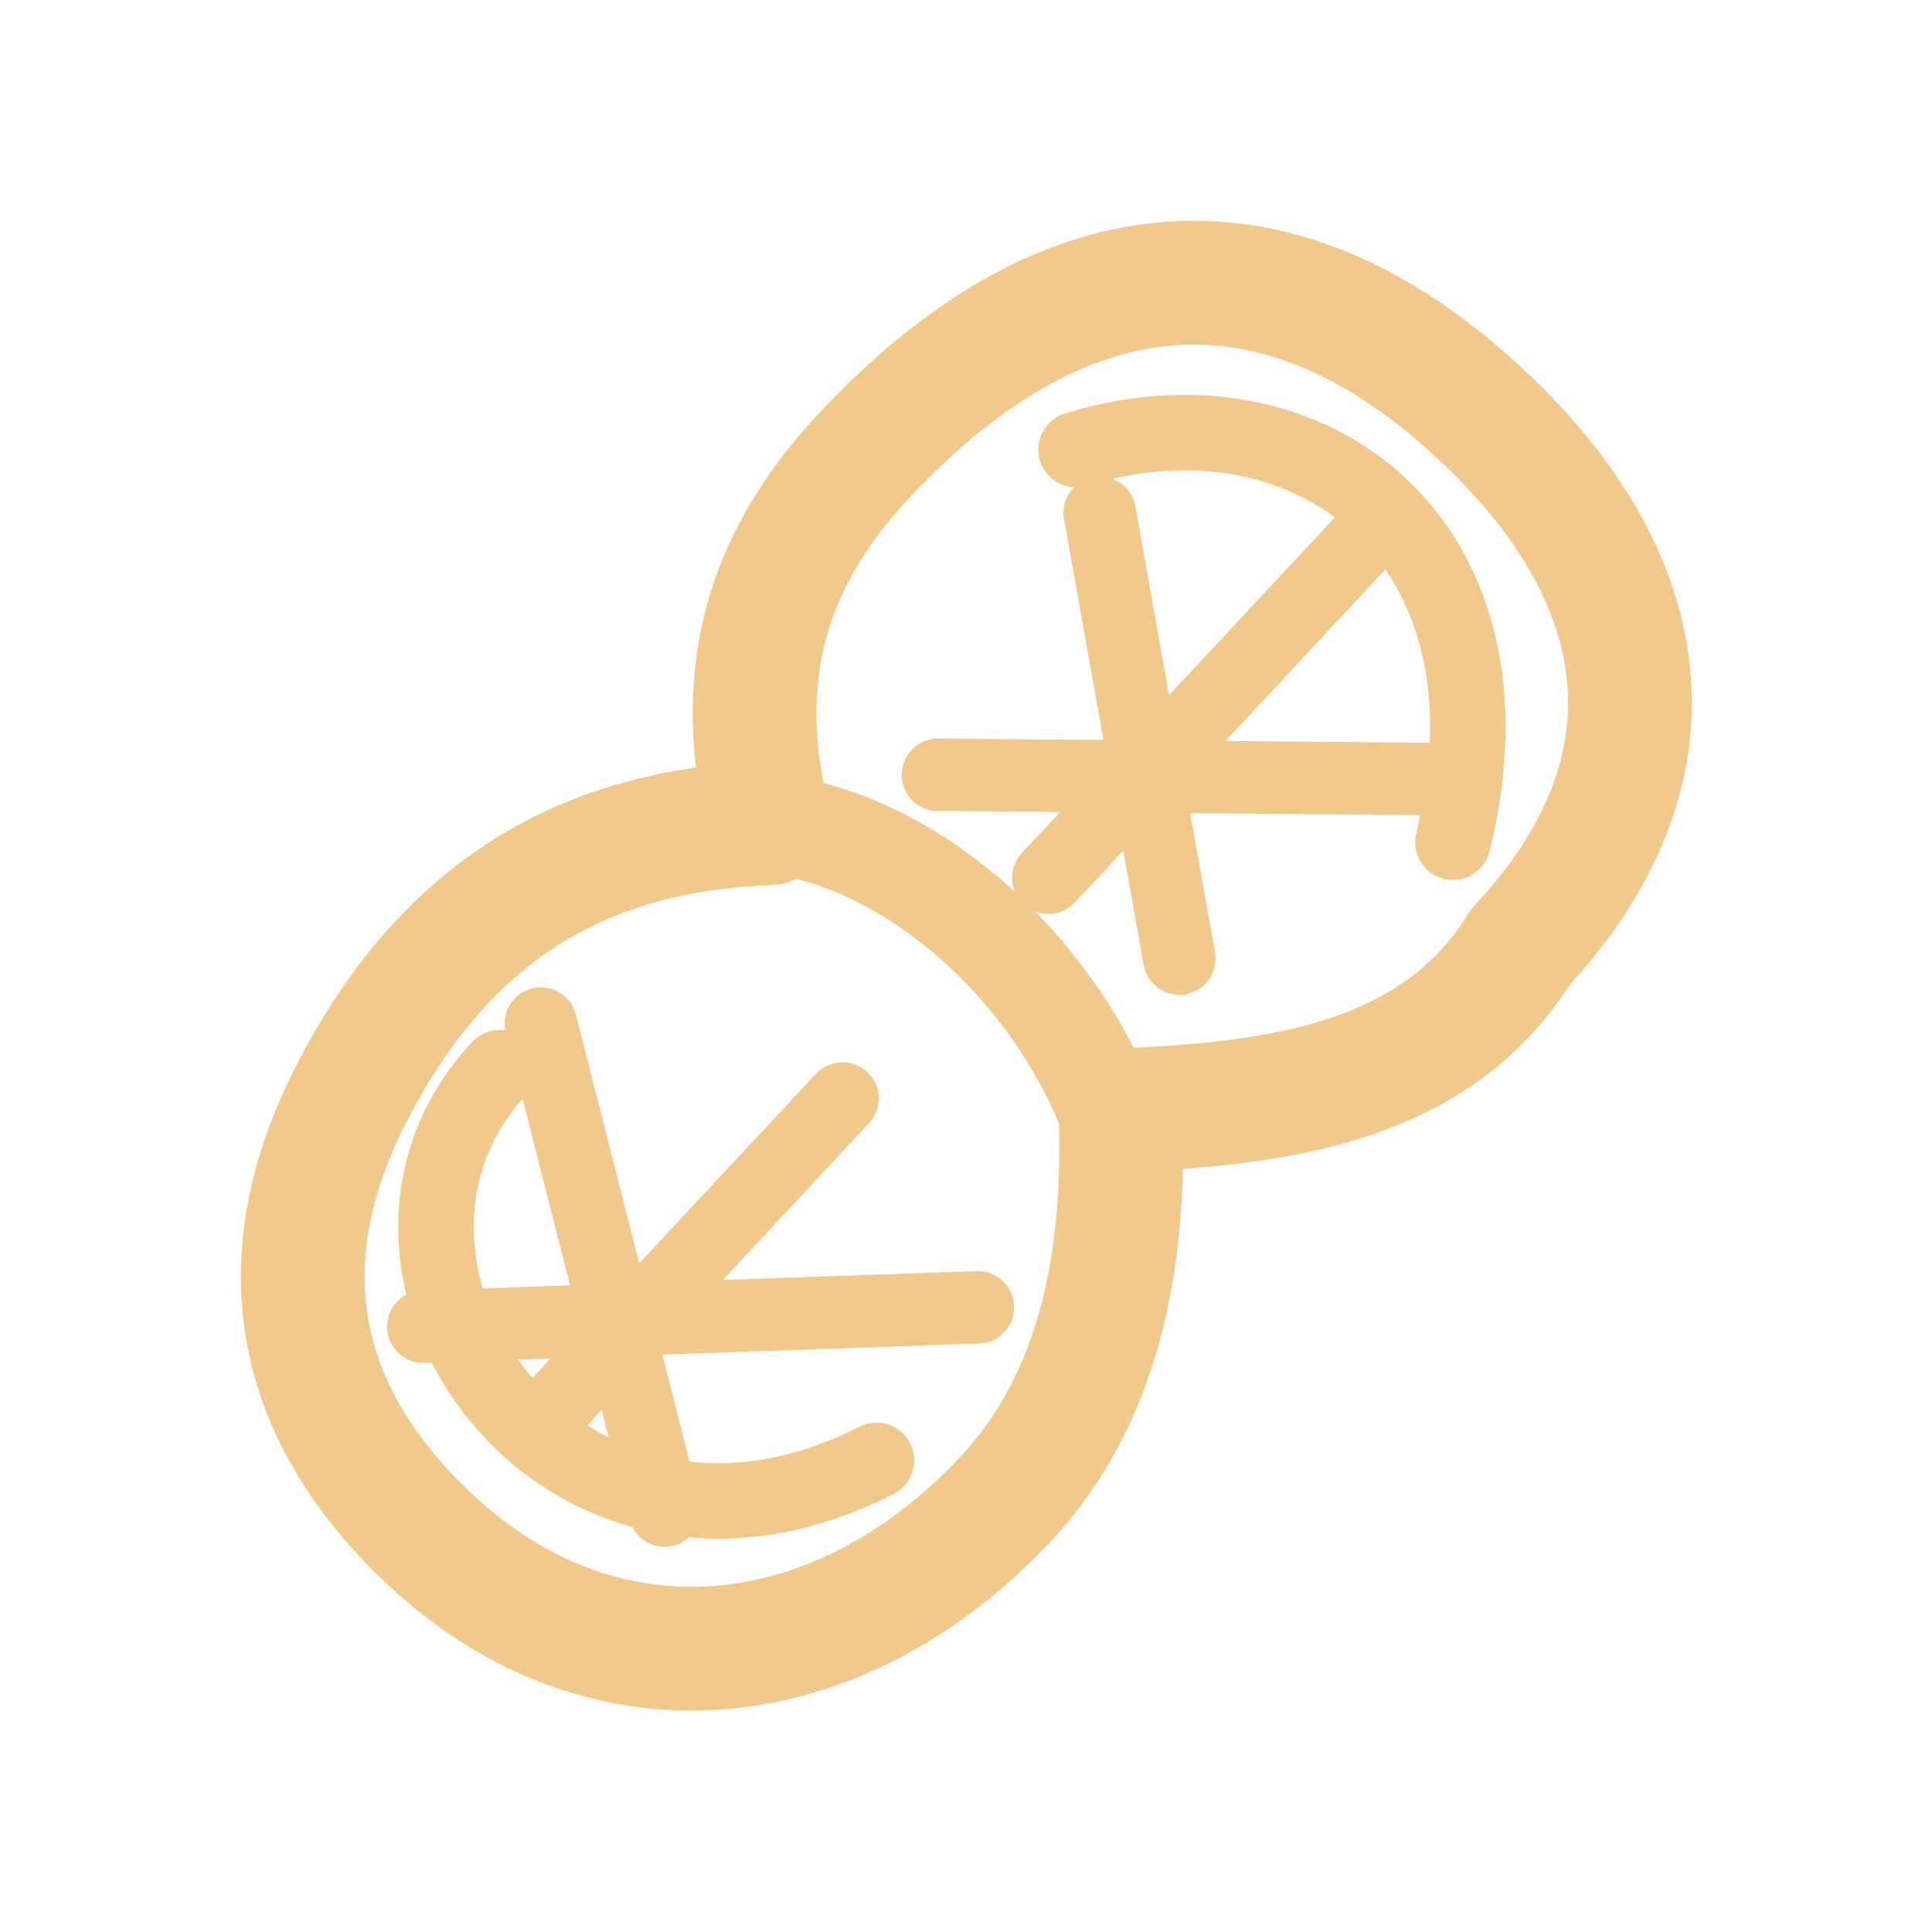
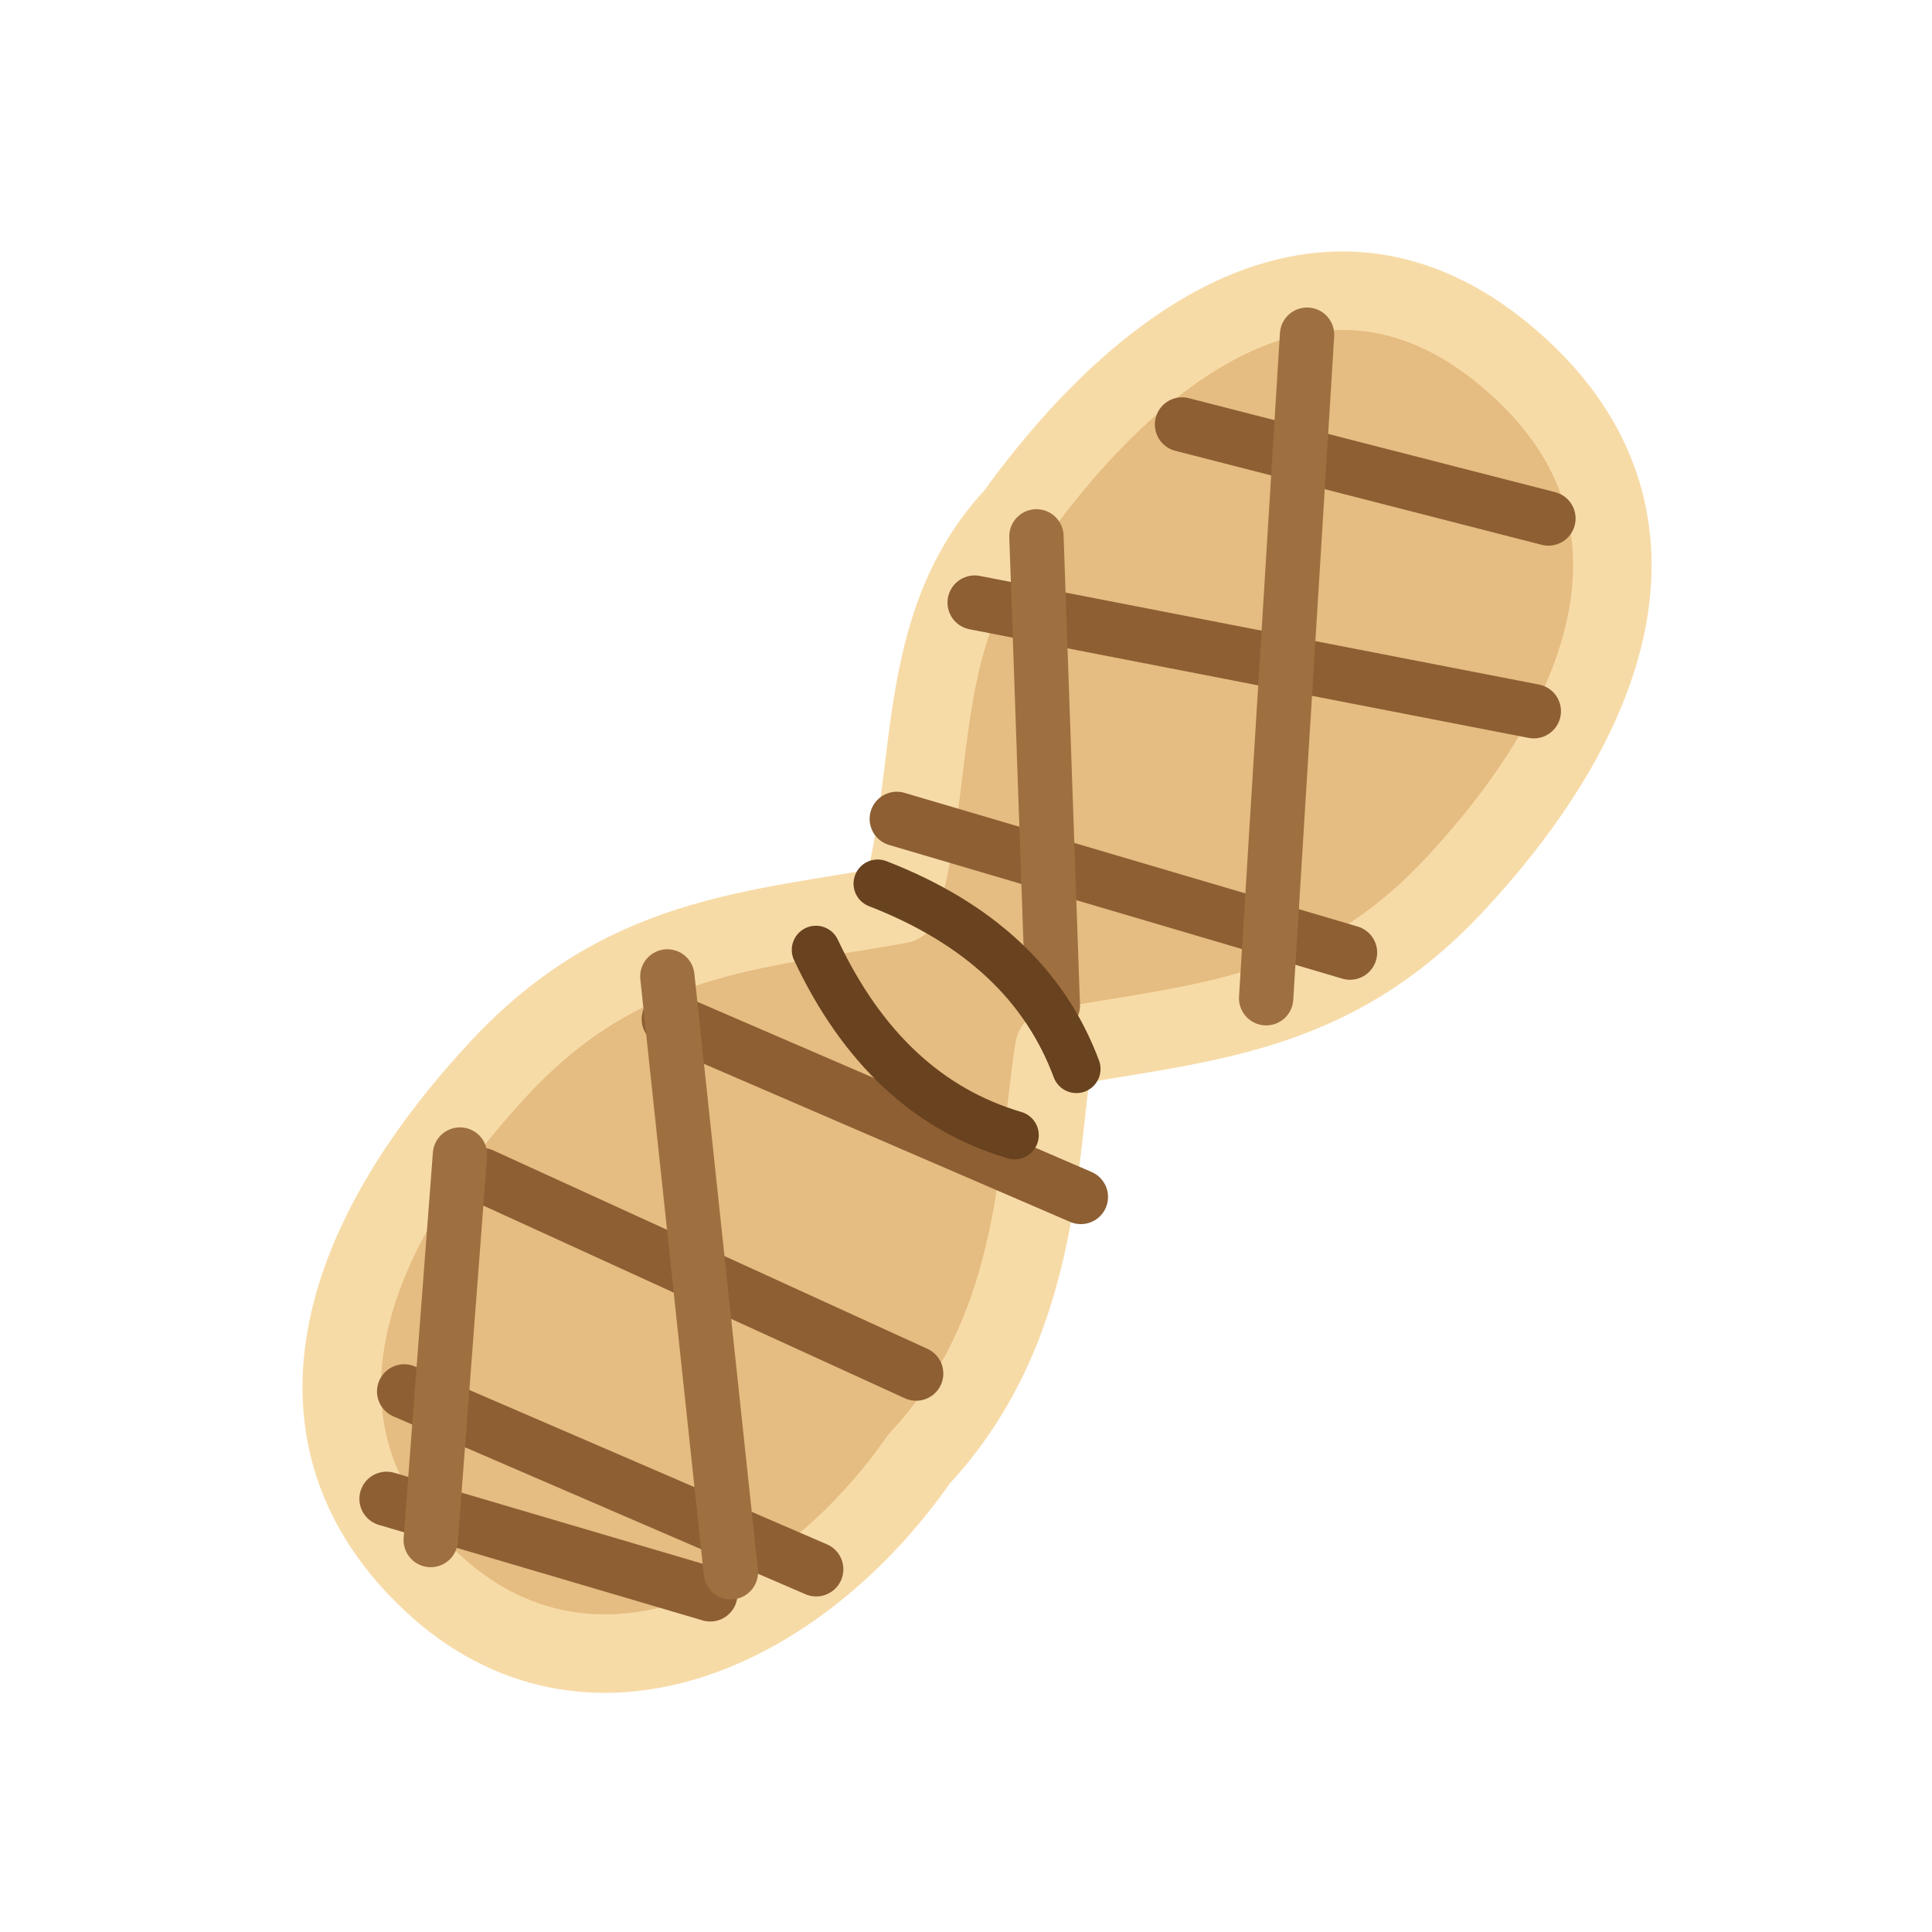
- <svg xmlns="http://www.w3.org/2000/svg" viewBox="0 0 64 64" fill="none" stroke="#F0C98B" stroke-linecap="round" stroke-linejoin="round">
+ <svg xmlns="http://www.w3.org/2000/svg" viewBox="0 0 64 64" fill="none" stroke-linecap="round" stroke-linejoin="round">
  <g transform="rotate(43 32 32)">
-     <path d="M32 7C23 7 18 12 18 22C18 28 21 31 24 33C20 37 18 42 20 49C22 56 27 58 32 58C40 58 45 52 45 44C45 39 42 35 39 32C43 28 46 24 45 19C45 11 40 7 32 7Z" stroke-width="4.1" />
-     <path d="M23 17C27 10 36 9 41 18M23 45C23 54 37 57 41 46" stroke-width="2.5" />
-     <path d="M32 12V28M25 18L37 27M39 17L27 28M23 43L37 52M40 40L27 53M32 38V53" stroke-width="2.4" />
-     <path d="M24 33C28 30 35 30 40 33" stroke-width="3.3" />
+     <path d="M32 5 C24 5 22 12 23 20 C23 25 27 28 29 32 C26 36 23 39 23 45 C23 53 26 59 33 59 C40 59 43 52 42 45 C42 39 38 35 36 32 C39 28 42 25 42 19 C42 11 39 5 32 5Z" fill="#E5BC81" stroke="#F7DBA7" stroke-width="2.6" />
+     <path d="M25 14L36 8M24 23L40 13M27 30L41 23M26 40L40 35M25 48L40 43M28 55L42 50M30 58L40 53" stroke="#8D5F33" stroke-width="1.8" />
+     <path d="M26 9L40 26M24 20L35 31M25 39L40 52M24 48L32 58" stroke="#9E7040" stroke-width="1.8" />
+     <path d="M28 32Q33 30 37 32M28 35Q33 37 37 35" stroke="#69421F" stroke-width="1.6" />
  </g>
</svg>
